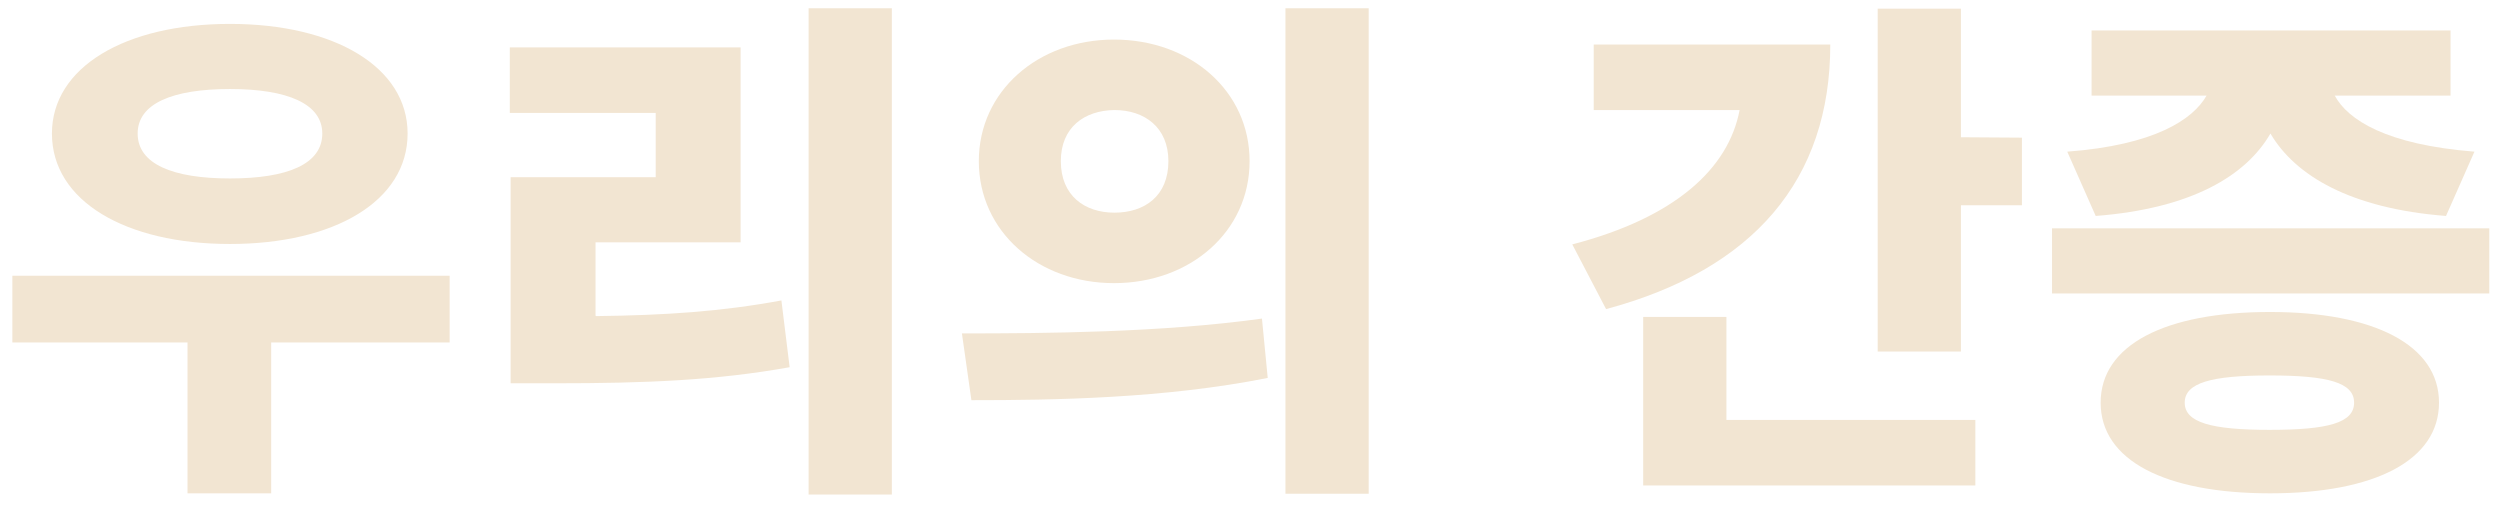
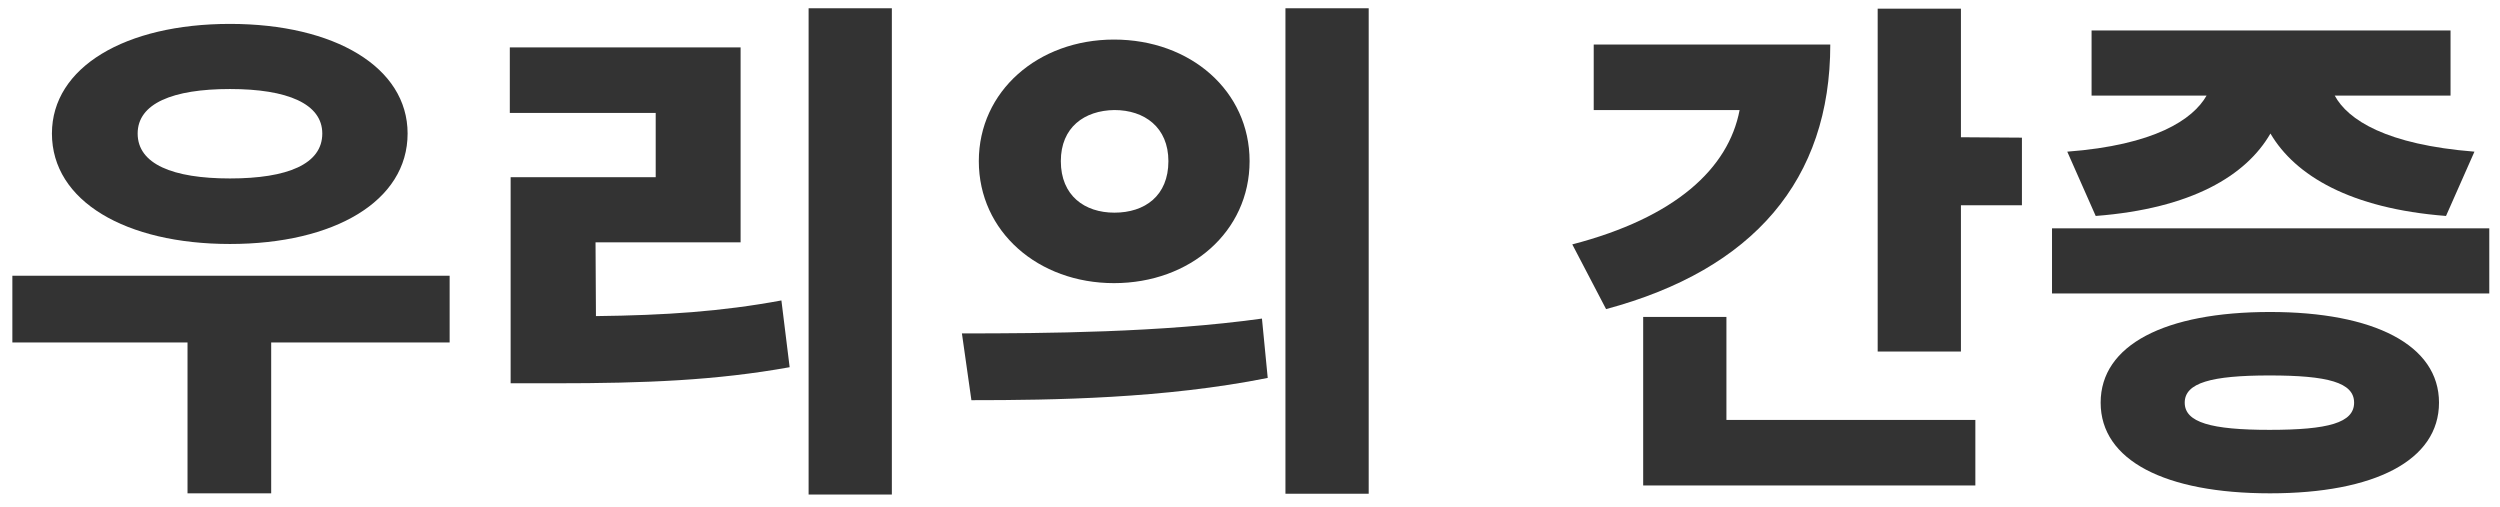
<svg xmlns="http://www.w3.org/2000/svg" version="1.1" id="레이어_1" x="0px" y="0px" viewBox="0 0 606.6 122.9" style="enable-background:new 0 0 606.6 122.9;" xml:space="preserve">
  <style type="text/css">
	.st0{display:none;}
	.st1{display:inline;}
	.st2{fill:#F2E5D2;}
+ 	.st3{fill:#333333;}
</style>
  <g class="st0">
    <g class="st1">
      <g>
        <path class="st2" d="M55.3,7.1c25.2,0,42.1,10.3,42.1,25.6c0,15.4-16.9,25.8-42.1,25.8S13.1,48.1,13.1,32.7     C13.1,17.4,30.1,7.1,55.3,7.1 M55.3,44.6c19.3,0,23.4-6.5,23.4-11.9s-4.1-11.8-23.4-11.8c-15.1,0-23.4,4.2-23.4,11.8     C31.9,38.1,35.9,44.6,55.3,44.6 M107.6,68.2v14.1H65.3h-1v1v35.6H46V83.3v-1h-1H3.5V68.2H107.6 M55.3,6.1     c-25.4,0-43.2,10.5-43.2,26.6c0,16.4,17.8,26.8,43.1,26.8s43.1-10.4,43.1-26.8C98.4,16.6,80.6,6.1,55.3,6.1L55.3,6.1z M55.3,43.6     c-13.9,0-22.4-3.5-22.4-10.9c0-7.2,8.5-10.8,22.4-10.8c14,0,22.4,3.5,22.4,10.8C77.6,40.1,69.3,43.6,55.3,43.6L55.3,43.6z      M108.6,67.2H2.5v16.1H45v36.6h20.2V83.3h43.4V67.2L108.6,67.2z" />
      </g>
      <g>
        <path class="st2" d="M214.9,3.3v115.9h-18.2V3.3H214.9 M178.4,12.8v45.3h-34.2h-1v1V77v1h1c18.2-0.3,31.1-1.3,44.1-3.6l1.8,14.3     c-17.2,3.1-34.2,3.7-55.8,3.7h-9.8v-48h34.2h1v-1V27.7v-1h-1h-34.4V12.8H178.4 M215.9,2.3h-20.2v117.9h20.2V2.3L215.9,2.3z      M179.4,11.8h-56v15.9h35.4v15.6h-35.2v50h10.8c22,0,39.1-0.6,56.9-3.9l-2-16.2c-14.6,2.6-28.2,3.5-45,3.8V59.1h35.2L179.4,11.8     L179.4,11.8z" />
      </g>
      <g>
        <path class="st2" d="M330.6,3.3v115.8h-18.2V3.3H330.6 M269.9,10.9c18.2,0,31.9,12.3,31.9,28.5c0,16.3-13.7,28.6-31.9,28.6     c-18.1,0-31.8-12.3-31.8-28.6C238.1,23.2,251.8,10.9,269.9,10.9 M269.9,52.9c8.7,0,14.1-5.2,14.1-13.5c0-8.1-5.5-13.4-14.1-13.4     c-8.5,0-14,5.2-14,13.4S261.4,52.9,269.9,52.9 M304.7,78.7l1.2,12.4c-23,4.5-47.1,5.2-69.9,5.2l-2-14.1     C256.5,82.2,282.2,81.7,304.7,78.7 M331.6,2.3h-20.2v117.8h20.2V2.3L331.6,2.3z M269.9,9.9c-18.4,0-32.8,12.5-32.8,29.5     c0,17.1,14.4,29.6,32.8,29.6c18.5,0,32.9-12.5,32.9-29.6C302.8,22.4,288.4,9.9,269.9,9.9L269.9,9.9z M269.9,51.9     c-7.2,0-13-4.1-13-12.5c0-8.2,5.8-12.4,13-12.4c7.4,0,13.1,4.1,13.1,12.4C283,47.8,277.3,51.9,269.9,51.9L269.9,51.9z      M305.6,77.6c-24.4,3.4-52.5,3.6-72.8,3.6l2.2,16.1c20,0,46.9-0.4,71.9-5.4L305.6,77.6L305.6,77.6z" />
      </g>
      <g>
        <path class="st2" d="M474.4,3.4v30.2v1h1h13.8V49h-13.8h-1v1v34.6h-18.2V3.4H474.4 M442.6,12.1c-0.2,15.6-4.7,28.8-13.5,39.2     c-8.9,10.5-22.1,18.2-39.3,22.9l-7.3-13.9c29.4-8,38.1-22.3,40.1-33.1l0.2-1.2h-1.2h-34.4V12.1H442.6 M417.4,78.2v24v1h1h59.4     v13.9h-78.6V78.2H417.4 M475.4,2.4h-20.2v83.2h20.2V50.1h14.8V33.7h-14.8V2.4L475.4,2.4z M443.6,11.1h-57.4V27h35.4     C418.9,41.2,406,53.1,381,59.6l8.2,15.8C425,65.7,443.6,43.8,443.6,11.1L443.6,11.1z M418.4,77.2h-20.2v40.9h80.6v-15.9h-60.4     V77.2L418.4,77.2z" />
      </g>
      <g>
        <path class="st2" d="M593.1,8.7v13.8H566h-1.7l0.8,1.5c2.9,5.3,11.1,12,33.3,14l-6,13.7c-25.8-2.1-36.6-11.7-41.1-19.5l-0.9-1.5     l-0.9,1.5c-4.4,7.7-15.1,17.3-40.9,19.4l-6-13.7c22-1.9,30.2-8.7,33.1-14l0.8-1.5h-1.6H508V8.7H593.1 M602.6,56.7v13.8H498.4     V56.7H602.6 M550.3,76.9c25,0,40,7.9,40,21s-15,21-40,21c-25.1,0-40.1-7.9-40.1-21S525.1,76.9,550.3,76.9 M550.3,105.6     c12.9,0,21.5-1.3,21.5-7.6s-8.6-7.6-21.5-7.6c-13,0-21.6,1.3-21.6,7.6S537.3,105.6,550.3,105.6 M594.1,7.7H507v15.8h27.9     c-3.2,5.9-12.5,12-33.8,13.6l6.9,15.6c23.2-1.8,36.5-9.8,42.4-20c6,10.2,19.4,18.2,42.6,20l6.9-15.6     c-21.4-1.8-30.6-7.8-33.9-13.6h28.1V7.7L594.1,7.7z M603.6,55.7H497.4v15.8h106.2V55.7L603.6,55.7z M550.3,75.9     c-25.5,0-41.1,8-41.1,22s15.6,22,41.1,22c25.4,0,41-8,41-22S575.6,75.9,550.3,75.9L550.3,75.9z M550.3,104.6     c-14.2,0-20.6-1.8-20.6-6.6s6.4-6.6,20.6-6.6c14.1,0,20.5,1.8,20.5,6.6S564.4,104.6,550.3,104.6L550.3,104.6z" />
      </g>
    </g>
  </g>
  <g>
    <g>
      <g>
-         <path class="st2" d="M109.1,83.1H65.8v36.6H45.5V83.1H3V66.9h106.1V83.1z M12.6,32.4c0-16.1,17.8-26.6,43.2-26.6     s43.1,10.5,43.1,26.6c0,16.4-17.8,26.8-43.1,26.8S12.6,48.8,12.6,32.4z M33.4,32.4c0,7.4,8.5,10.9,22.4,10.9     c14,0,22.4-3.5,22.4-10.9c0-7.2-8.4-10.8-22.4-10.8C41.9,21.6,33.4,25.1,33.4,32.4z" />
+         <path class="st3" d="M109.1,83.1H65.8v36.6H45.5V83.1H3V66.9h106.1V83.1z M12.6,32.4c0-16.1,17.8-26.6,43.2-26.6     s43.1,10.5,43.1,26.6c0,16.4-17.8,26.8-43.1,26.8S12.6,48.8,12.6,32.4z M33.4,32.4c0,7.4,8.5,10.9,22.4,10.9     c14,0,22.4-3.5,22.4-10.9c0-7.2-8.4-10.8-22.4-10.8C41.9,21.6,33.4,25.1,33.4,32.4z" />
      </g>
      <g>
-         <path class="st2" d="M144.6,76.7c16.8-0.2,30.4-1.1,45-3.8l2,16.2c-17.8,3.2-34.9,3.9-56.9,3.9h-10.8V43h35.2V27.4h-35.4V11.5h56     v47.3h-35.2v17.8C144.5,76.6,144.6,76.6,144.6,76.7z M216.4,2V120h-20.2V2H216.4z" />
+         <path class="st3" d="M144.6,76.7c16.8-0.2,30.4-1.1,45-3.8l2,16.2c-17.8,3.2-34.9,3.9-56.9,3.9h-10.8V43h35.2V27.4h-35.4V11.5h56     v47.3h-35.2L144.6,76.7C144.5,76.6,144.6,76.6,144.6,76.7z M216.4,2v118h-20.2V2H216.4z" />
      </g>
      <g>
-         <path class="st2" d="M233.4,80.9c20.2,0,48.4-0.2,72.8-3.6l1.4,14.4c-25,5-51.9,5.4-71.9,5.4L233.4,80.9z M303.2,39.1     c0,17.1-14.4,29.6-32.9,29.6c-18.4,0-32.8-12.5-32.8-29.6c0-17,14.4-29.5,32.8-29.5C288.9,9.6,303.2,22.1,303.2,39.1z      M257.4,39.1c0,8.4,5.8,12.5,13,12.5c7.4,0,13.1-4.1,13.1-12.5c0-8.2-5.8-12.4-13.1-12.4C263.1,26.8,257.4,30.9,257.4,39.1z      M332.1,2v117.8h-20.2V2H332.1z" />
+         <path class="st3" d="M233.4,80.9c20.2,0,48.4-0.2,72.8-3.6l1.4,14.4c-25,5-51.9,5.4-71.9,5.4L233.4,80.9z M303.2,39.1     c0,17.1-14.4,29.6-32.9,29.6c-18.4,0-32.8-12.5-32.8-29.6c0-17,14.4-29.5,32.8-29.5C288.9,9.6,303.2,22.1,303.2,39.1z      M257.4,39.1c0,8.4,5.8,12.5,13,12.5c7.4,0,13.1-4.1,13.1-12.5c0-8.2-5.8-12.4-13.1-12.4C263.1,26.8,257.4,30.9,257.4,39.1z      M332.1,2v117.8h-20.2V2H332.1z" />
      </g>
      <g>
-         <path class="st2" d="M444.1,10.8c0,32.8-18.6,54.6-54.4,64.2l-8.2-15.7c25-6.5,37.9-18.4,40.6-32.6h-35.4V10.8H444.1z      M418.9,101.9h60.4v15.9h-80.6V76.9h20.2V101.9z M490.6,33.4v16.4h-14.8v35.5h-20.2V2.1h20.2v31.2L490.6,33.4L490.6,33.4z" />
+         <path class="st3" d="M444.1,10.8c0,32.8-18.6,54.6-54.4,64.2l-8.2-15.7c25-6.5,37.9-18.4,40.6-32.6h-35.4V10.8H444.1z      M418.9,101.9h60.4v15.9h-80.6V76.9h20.2V101.9z M490.6,33.4v16.4h-14.8v35.5h-20.2V2.1h20.2v31.2L490.6,33.4L490.6,33.4z" />
      </g>
      <g>
-         <path class="st2" d="M604,55.4v15.8H497.9V55.4H604z M501.6,36.8c21.2-1.6,30.5-7.8,33.8-13.6h-27.9V7.4h87.1v15.8h-28.1     c3.2,5.9,12.5,11.9,33.9,13.6l-6.9,15.6c-23.2-1.8-36.6-9.8-42.6-20c-5.9,10.2-19.1,18.2-42.4,20L501.6,36.8z M591.8,97.7     c0,14-15.6,22-41,22c-25.5,0-41.1-8-41.1-22s15.6-22,41.1-22C576,75.7,591.8,83.7,591.8,97.7z M571.2,97.7     c0-4.9-6.4-6.6-20.5-6.6c-14.2,0-20.6,1.8-20.6,6.6s6.4,6.6,20.6,6.6C564.9,104.3,571.2,102.6,571.2,97.7z" />
+         <path class="st3" d="M604,55.4v15.8H497.9V55.4H604z M501.6,36.8c21.2-1.6,30.5-7.8,33.8-13.6h-27.9V7.4h87.1v15.8h-28.1     c3.2,5.9,12.5,11.9,33.9,13.6l-6.9,15.6c-23.2-1.8-36.6-9.8-42.6-20c-5.9,10.2-19.1,18.2-42.4,20L501.6,36.8z M591.8,97.7     c0,14-15.6,22-41,22c-25.5,0-41.1-8-41.1-22s15.6-22,41.1-22C576,75.7,591.8,83.7,591.8,97.7z M571.2,97.7     c0-4.9-6.4-6.6-20.5-6.6c-14.2,0-20.6,1.8-20.6,6.6s6.4,6.6,20.6,6.6C564.9,104.3,571.2,102.6,571.2,97.7z" />
      </g>
    </g>
  </g>
</svg>
